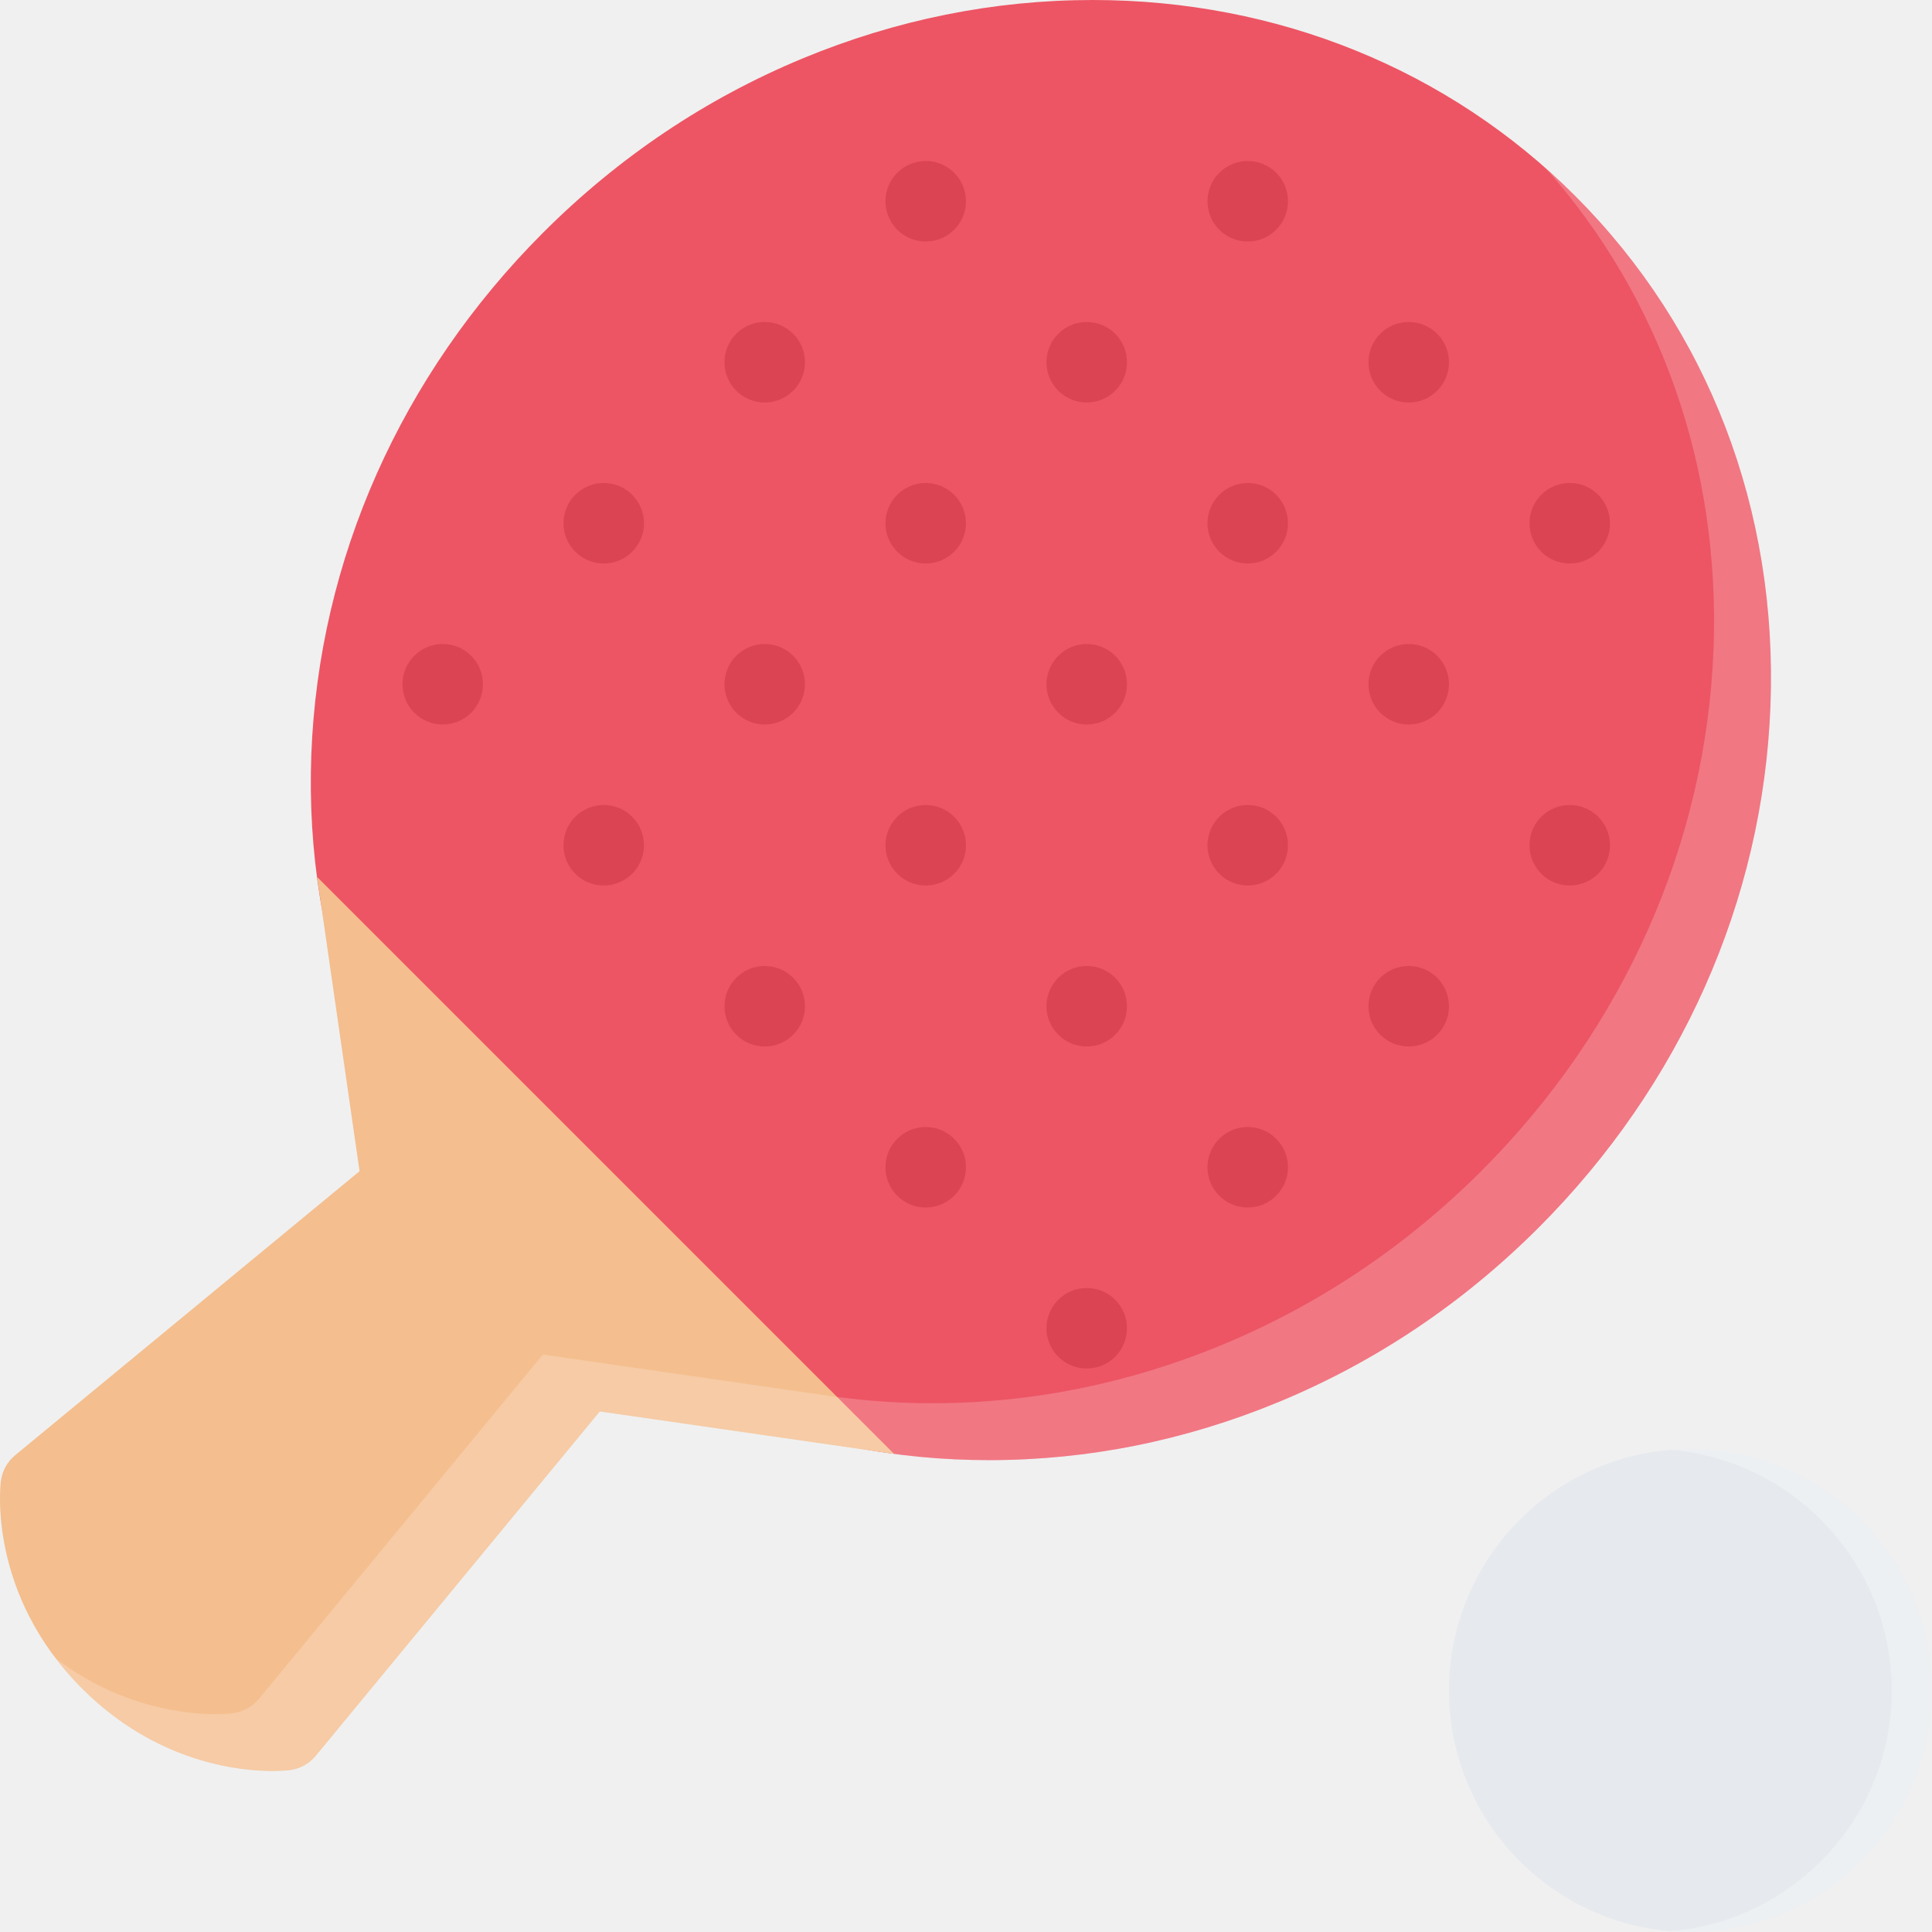
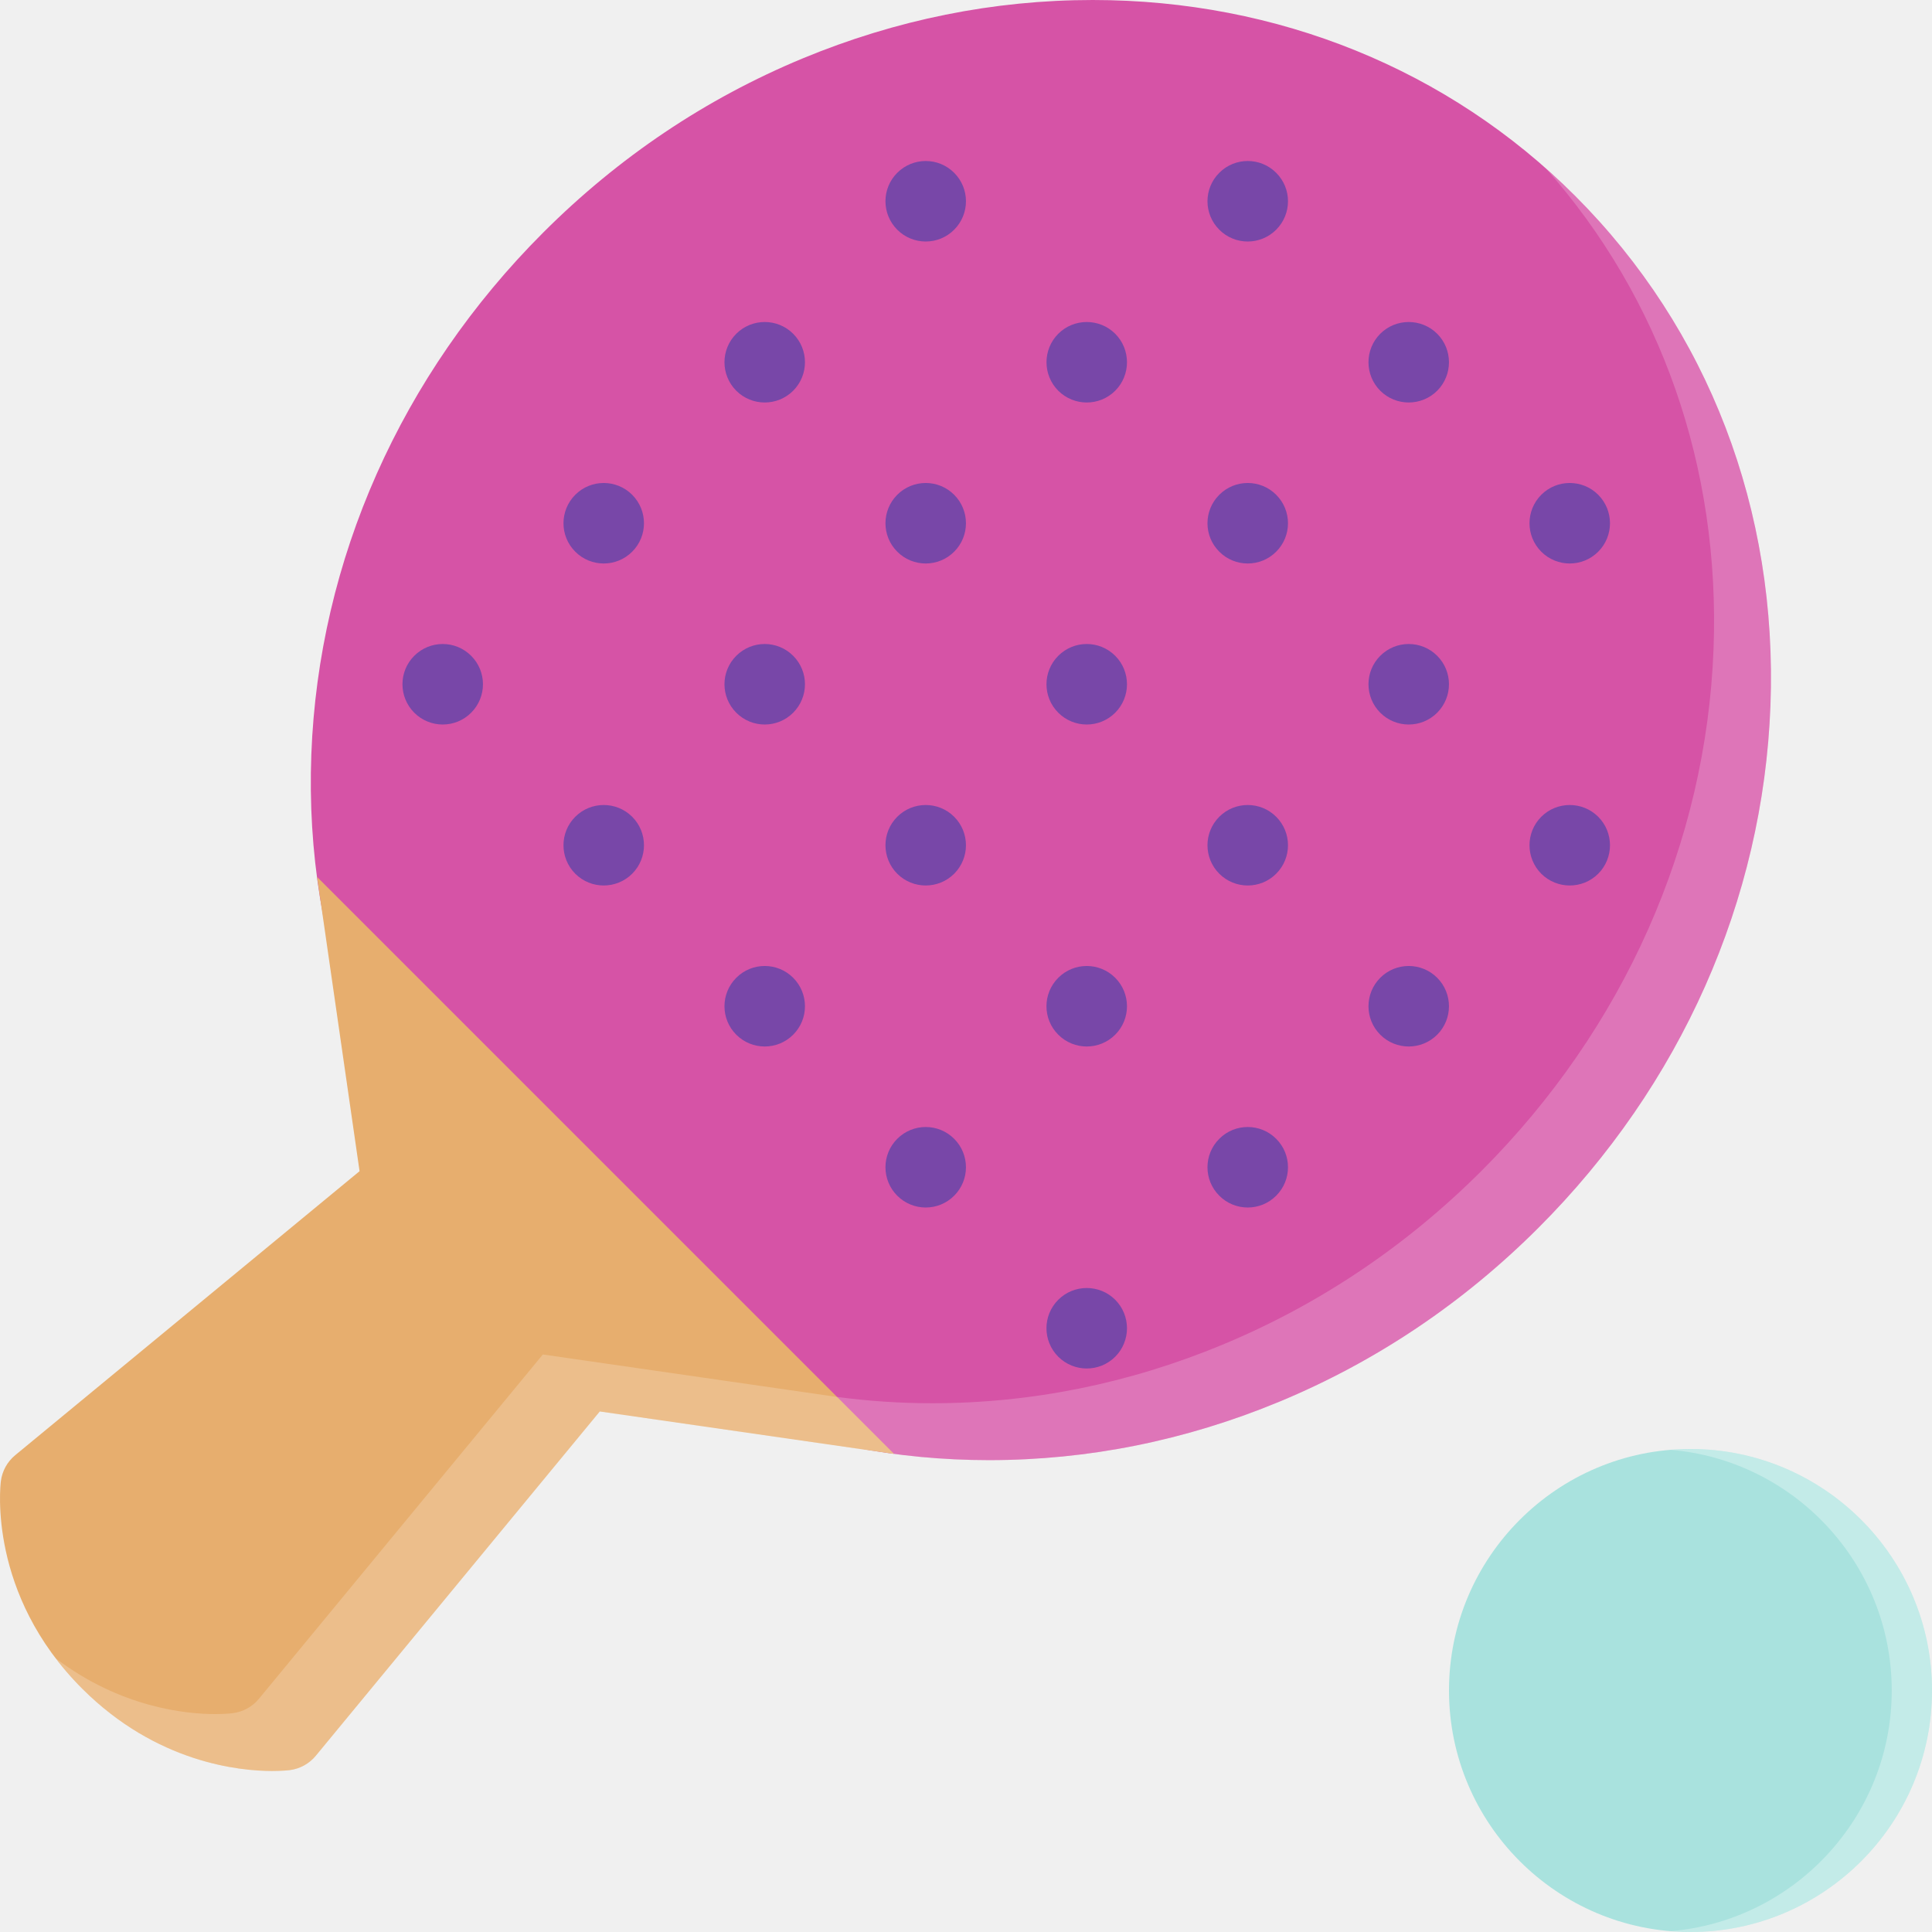
<svg xmlns="http://www.w3.org/2000/svg" height="800px" width="800px" version="1.1" id="Layer_1" viewBox="0 0 511.972 511.972" xml:space="preserve">
-   <path style="fill:#ED5564;" d="M417.398,51.903C383.916,18.436,338.527,0,289.576,0c-26.248,0-52.13,5.218-76.917,15.499  c-25.608,10.624-48.716,26.139-68.691,46.106c-37.71,37.701-59.537,86.824-61.467,138.321  c-1.945,51.794,16.444,99.775,51.771,135.103c33.475,33.467,78.863,51.902,127.813,51.902c26.256,0,52.13-5.202,76.926-15.482  c25.607-10.625,48.716-26.14,68.684-46.107c37.717-37.717,59.544-86.839,61.466-138.337  C471.113,135.211,452.724,87.229,417.398,51.903z" />
+   <path style="fill:#D653A6;" d="M417.398,51.903C383.916,18.436,338.527,0,289.576,0c-26.248,0-52.13,5.218-76.917,15.499  c-25.608,10.624-48.716,26.139-68.691,46.106c-37.71,37.701-59.537,86.824-61.467,138.321  c-1.945,51.794,16.444,99.775,51.771,135.103c33.475,33.467,78.863,51.902,127.813,51.902c26.256,0,52.13-5.202,76.926-15.482  c25.607-10.625,48.716-26.14,68.684-46.107c37.717-37.717,59.544-86.839,61.466-138.337  C471.113,135.211,452.724,87.229,417.398,51.903z" />
  <g>
-     <path style="fill:#DA4453;" d="M210.19,88.448c4.164,4.172,4.164,10.921,0,15.093c-4.164,4.156-10.921,4.156-15.085,0   c-4.164-4.172-4.164-10.921,0-15.093C199.269,84.292,206.026,84.292,210.19,88.448z" />
-     <path style="fill:#DA4453;" d="M252.852,45.794c4.164,4.156,4.164,10.905,0,15.077s-10.914,4.172-15.085,0   c-4.164-4.172-4.164-10.921,0-15.077C241.938,41.622,248.688,41.622,252.852,45.794z" />
-     <path style="fill:#DA4453;" d="M295.529,88.448c4.156,4.172,4.156,10.921,0,15.093c-4.172,4.156-10.922,4.156-15.093,0   c-4.156-4.172-4.156-10.921,0-15.093C284.607,84.292,291.357,84.292,295.529,88.448z" />
-     <path style="fill:#DA4453;" d="M338.183,45.794c4.172,4.156,4.172,10.905,0,15.077c-4.156,4.172-10.922,4.172-15.078,0   c-4.171-4.172-4.171-10.921,0-15.077C327.261,41.622,334.027,41.622,338.183,45.794z" />
-     <path style="fill:#DA4453;" d="M380.853,88.448c4.156,4.172,4.156,10.921,0,15.093c-4.172,4.156-10.922,4.156-15.094,0   c-4.156-4.172-4.156-10.921,0-15.093C369.931,84.292,376.681,84.292,380.853,88.448z" />
-     <path style="fill:#DA4453;" d="M124.859,173.787c4.164,4.156,4.164,10.906,0,15.077c-4.164,4.172-10.914,4.172-15.085,0   c-4.164-4.171-4.164-10.921,0-15.077C113.945,169.615,120.694,169.615,124.859,173.787z" />
-     <path style="fill:#DA4453;" d="M167.528,131.117c4.164,4.172,4.164,10.922,0,15.078c-4.172,4.171-10.921,4.171-15.085,0   c-4.164-4.156-4.164-10.906,0-15.078C156.607,126.946,163.356,126.946,167.528,131.117z" />
-     <path style="fill:#DA4453;" d="M210.19,173.787c4.164,4.156,4.164,10.906,0,15.077c-4.164,4.172-10.921,4.172-15.085,0   c-4.164-4.171-4.164-10.921,0-15.077C199.269,169.615,206.026,169.615,210.19,173.787z" />
-     <path style="fill:#DA4453;" d="M252.852,131.117c4.164,4.172,4.164,10.922,0,15.078c-4.164,4.171-10.914,4.171-15.085,0   c-4.164-4.156-4.164-10.906,0-15.078C241.938,126.946,248.688,126.946,252.852,131.117z" />
-     <path style="fill:#DA4453;" d="M295.529,173.787c4.156,4.156,4.156,10.906,0,15.077c-4.172,4.172-10.922,4.172-15.093,0   c-4.172-4.171-4.156-10.921,0-15.077C284.607,169.615,291.357,169.615,295.529,173.787z" />
-     <path style="fill:#DA4453;" d="M338.183,131.117c4.172,4.172,4.172,10.922,0,15.078c-4.156,4.171-10.922,4.171-15.078,0   c-4.171-4.156-4.171-10.906,0-15.078C327.261,126.946,334.027,126.946,338.183,131.117z" />
-     <path style="fill:#DA4453;" d="M380.853,173.787c4.156,4.156,4.156,10.906,0,15.077c-4.172,4.172-10.922,4.172-15.094,0   c-4.156-4.171-4.156-10.921,0-15.077C369.931,169.615,376.681,169.615,380.853,173.787z" />
-     <path style="fill:#DA4453;" d="M423.523,131.117c4.155,4.172,4.155,10.922,0,15.078c-4.172,4.171-10.922,4.171-15.094,0   c-4.156-4.156-4.156-10.906,0-15.078C412.601,126.946,419.351,126.946,423.523,131.117z" />
-     <path style="fill:#DA4453;" d="M167.528,216.441c4.164,4.172,4.164,10.921,0,15.093c-4.172,4.156-10.921,4.156-15.085,0   c-4.164-4.172-4.164-10.921,0-15.093C156.607,212.285,163.356,212.285,167.528,216.441z" />
-     <path style="fill:#DA4453;" d="M210.19,259.111c4.164,4.171,4.164,10.921,0,15.077c-4.164,4.171-10.921,4.171-15.085,0   c-4.164-4.156-4.164-10.906,0-15.077C199.269,254.939,206.026,254.939,210.19,259.111z" />
-     <path style="fill:#DA4453;" d="M252.852,216.441c4.164,4.172,4.164,10.921,0,15.093c-4.164,4.156-10.914,4.156-15.085,0   c-4.164-4.172-4.164-10.921,0-15.093C241.938,212.285,248.688,212.285,252.852,216.441z" />
-     <path style="fill:#DA4453;" d="M295.529,259.111c4.156,4.171,4.156,10.921,0,15.077c-4.172,4.171-10.922,4.171-15.093,0   c-4.172-4.156-4.172-10.906,0-15.077C284.607,254.939,291.357,254.939,295.529,259.111z" />
-     <path style="fill:#DA4453;" d="M338.183,216.441c4.172,4.172,4.172,10.921,0,15.093c-4.156,4.156-10.922,4.156-15.078,0   c-4.171-4.172-4.171-10.921,0-15.093C327.261,212.285,334.027,212.285,338.183,216.441z" />
-     <path style="fill:#DA4453;" d="M380.853,259.111c4.156,4.171,4.156,10.921,0,15.077c-4.172,4.171-10.922,4.171-15.094,0   c-4.156-4.156-4.156-10.906,0-15.077C369.931,254.939,376.681,254.939,380.853,259.111z" />
-     <path style="fill:#DA4453;" d="M423.523,216.441c4.155,4.172,4.155,10.921,0,15.093c-4.172,4.156-10.922,4.156-15.094,0   c-4.156-4.172-4.156-10.921,0-15.093C412.601,212.285,419.351,212.285,423.523,216.441z" />
-     <path style="fill:#DA4453;" d="M252.852,301.78c4.164,4.156,4.164,10.921,0,15.077c-4.164,4.172-10.914,4.172-15.085,0   c-4.164-4.156-4.164-10.921,0-15.077C241.938,297.609,248.688,297.609,252.852,301.78z" />
-     <path style="fill:#DA4453;" d="M295.529,344.434c4.156,4.172,4.156,10.921,0,15.093c-4.172,4.156-10.922,4.156-15.093,0   c-4.172-4.172-4.172-10.921,0-15.093C284.607,340.278,291.357,340.278,295.529,344.434z" />
-     <path style="fill:#DA4453;" d="M338.183,301.78c4.172,4.156,4.172,10.921,0,15.077c-4.156,4.172-10.922,4.172-15.078,0   c-4.171-4.156-4.171-10.921,0-15.077C327.261,297.609,334.027,297.609,338.183,301.78z" />
+     <path style="fill:#7847A8;" d="M210.19,88.448c4.164,4.172,4.164,10.921,0,15.093c-4.164,4.156-10.921,4.156-15.085,0   c-4.164-4.172-4.164-10.921,0-15.093C199.269,84.292,206.026,84.292,210.19,88.448z" />
+     <path style="fill:#7847A8;" d="M252.852,45.794c4.164,4.156,4.164,10.905,0,15.077s-10.914,4.172-15.085,0   c-4.164-4.172-4.164-10.921,0-15.077C241.938,41.622,248.688,41.622,252.852,45.794z" />
+     <path style="fill:#7847A8;" d="M295.529,88.448c4.156,4.172,4.156,10.921,0,15.093c-4.172,4.156-10.922,4.156-15.093,0   c-4.156-4.172-4.156-10.921,0-15.093C284.607,84.292,291.357,84.292,295.529,88.448z" />
+     <path style="fill:#7847A8;" d="M338.183,45.794c4.172,4.156,4.172,10.905,0,15.077s-10.922,4.172-15.078,0   c-4.171-4.172-4.171-10.921,0-15.077C327.261,41.622,334.027,41.622,338.183,45.794z" />
+     <path style="fill:#7847A8;" d="M380.853,88.448c4.156,4.172,4.156,10.921,0,15.093c-4.172,4.156-10.922,4.156-15.094,0   c-4.156-4.172-4.156-10.921,0-15.093C369.931,84.292,376.681,84.292,380.853,88.448z" />
+     <path style="fill:#7847A8;" d="M124.859,173.787c4.164,4.156,4.164,10.906,0,15.077c-4.164,4.172-10.914,4.172-15.085,0   c-4.164-4.171-4.164-10.921,0-15.077C113.945,169.615,120.694,169.615,124.859,173.787z" />
+     <path style="fill:#7847A8;" d="M167.528,131.117c4.164,4.172,4.164,10.922,0,15.078c-4.172,4.171-10.921,4.171-15.085,0   c-4.164-4.156-4.164-10.906,0-15.078C156.607,126.946,163.356,126.946,167.528,131.117z" />
+     <path style="fill:#7847A8;" d="M210.19,173.787c4.164,4.156,4.164,10.906,0,15.077c-4.164,4.172-10.921,4.172-15.085,0   c-4.164-4.171-4.164-10.921,0-15.077C199.269,169.615,206.026,169.615,210.19,173.787z" />
+     <path style="fill:#7847A8;" d="M252.852,131.117c4.164,4.172,4.164,10.922,0,15.078c-4.164,4.171-10.914,4.171-15.085,0   c-4.164-4.156-4.164-10.906,0-15.078C241.938,126.946,248.688,126.946,252.852,131.117z" />
+     <path style="fill:#7847A8;" d="M295.529,173.787c4.156,4.156,4.156,10.906,0,15.077c-4.172,4.172-10.922,4.172-15.093,0   c-4.172-4.171-4.156-10.921,0-15.077C284.607,169.615,291.357,169.615,295.529,173.787z" />
+     <path style="fill:#7847A8;" d="M338.183,131.117c4.172,4.172,4.172,10.922,0,15.078c-4.156,4.171-10.922,4.171-15.078,0   c-4.171-4.156-4.171-10.906,0-15.078C327.261,126.946,334.027,126.946,338.183,131.117z" />
+     <path style="fill:#7847A8;" d="M380.853,173.787c4.156,4.156,4.156,10.906,0,15.077c-4.172,4.172-10.922,4.172-15.094,0   c-4.156-4.171-4.156-10.921,0-15.077C369.931,169.615,376.681,169.615,380.853,173.787z" />
+     <path style="fill:#7847A8;" d="M423.523,131.117c4.155,4.172,4.155,10.922,0,15.078c-4.172,4.171-10.922,4.171-15.094,0   c-4.156-4.156-4.156-10.906,0-15.078C412.601,126.946,419.351,126.946,423.523,131.117z" />
+     <path style="fill:#7847A8;" d="M167.528,216.441c4.164,4.172,4.164,10.921,0,15.093c-4.172,4.156-10.921,4.156-15.085,0   c-4.164-4.172-4.164-10.921,0-15.093C156.607,212.285,163.356,212.285,167.528,216.441z" />
+     <path style="fill:#7847A8;" d="M210.19,259.111c4.164,4.171,4.164,10.921,0,15.077c-4.164,4.171-10.921,4.171-15.085,0   c-4.164-4.156-4.164-10.906,0-15.077C199.269,254.939,206.026,254.939,210.19,259.111z" />
+     <path style="fill:#7847A8;" d="M252.852,216.441c4.164,4.172,4.164,10.921,0,15.093c-4.164,4.156-10.914,4.156-15.085,0   c-4.164-4.172-4.164-10.921,0-15.093C241.938,212.285,248.688,212.285,252.852,216.441z" />
+     <path style="fill:#7847A8;" d="M295.529,259.111c4.156,4.171,4.156,10.921,0,15.077c-4.172,4.171-10.922,4.171-15.093,0   c-4.172-4.156-4.172-10.906,0-15.077C284.607,254.939,291.357,254.939,295.529,259.111z" />
+     <path style="fill:#7847A8;" d="M338.183,216.441c4.172,4.172,4.172,10.921,0,15.093c-4.156,4.156-10.922,4.156-15.078,0   c-4.171-4.172-4.171-10.921,0-15.093C327.261,212.285,334.027,212.285,338.183,216.441z" />
+     <path style="fill:#7847A8;" d="M380.853,259.111c4.156,4.171,4.156,10.921,0,15.077c-4.172,4.171-10.922,4.171-15.094,0   c-4.156-4.156-4.156-10.906,0-15.077C369.931,254.939,376.681,254.939,380.853,259.111z" />
+     <path style="fill:#7847A8;" d="M423.523,216.441c4.155,4.172,4.155,10.921,0,15.093c-4.172,4.156-10.922,4.156-15.094,0   c-4.156-4.172-4.156-10.921,0-15.093C412.601,212.285,419.351,212.285,423.523,216.441z" />
+     <path style="fill:#7847A8;" d="M252.852,301.78c4.164,4.156,4.164,10.921,0,15.077c-4.164,4.172-10.914,4.172-15.085,0   c-4.164-4.156-4.164-10.921,0-15.077C241.938,297.609,248.688,297.609,252.852,301.78z" />
+     <path style="fill:#7847A8;" d="M295.529,344.434c4.156,4.172,4.156,10.921,0,15.093c-4.172,4.156-10.922,4.156-15.093,0   c-4.172-4.172-4.172-10.921,0-15.093C284.607,340.278,291.357,340.278,295.529,344.434z" />
+     <path style="fill:#7847A8;" d="M338.183,301.78c4.172,4.156,4.172,10.921,0,15.077c-4.156,4.172-10.922,4.172-15.078,0   c-4.171-4.156-4.171-10.921,0-15.077C327.261,297.609,334.027,297.609,338.183,301.78z" />
  </g>
-   <path style="fill:#F4BE8E;" d="M84.032,232.393l11.25,77.965L4.029,385.619c-2.094,1.734-3.453,4.188-3.797,6.875  c-0.156,1.219-3.508,29.936,21.569,55.014c19.687,19.67,41.716,21.795,50.271,21.795c2.625,0,4.289-0.172,4.734-0.234  c2.687-0.344,5.148-1.703,6.875-3.797l75.254-91.244l77.98,11.248L84.032,232.393z" />
-   <path style="opacity:0.2;fill:#FFFFFF;enable-background:new    ;" d="M469.161,187.005c1.952-51.794-16.437-99.775-51.763-135.102  c-2.516-2.516-5.109-4.938-7.75-7.281c30.514,34.451,46.232,79.23,44.436,127.306c-1.938,51.498-23.765,100.62-61.466,138.321  c-19.983,19.968-43.092,35.482-68.7,46.106c-24.779,10.281-50.652,15.5-76.917,15.5c-8.515,0-16.921-0.578-25.178-1.672l0.008,0.016  l-0.562-0.094c-0.977-0.125-1.945-0.266-2.921-0.422l-74.496-10.75l-75.256,91.261c-1.727,2.094-4.188,3.438-6.875,3.781  c-0.445,0.062-2.109,0.25-4.734,0.25c-7.398,0-24.881-1.594-42.209-14.765c2.055,2.688,4.367,5.391,7.023,8.047  c19.687,19.67,41.716,21.795,50.271,21.795c2.625,0,4.289-0.172,4.734-0.234c2.687-0.344,5.148-1.703,6.875-3.797l75.254-91.244  l74.496,10.748c0.977,0.141,1.945,0.281,2.922,0.422l0.562,0.078h-0.008c8.257,1.094,16.663,1.656,25.178,1.656  c26.256,0,52.13-5.202,76.926-15.482c25.607-10.625,48.716-26.14,68.684-46.107C445.412,287.625,467.239,238.503,469.161,187.005z" />
-   <path style="fill:#E6E9ED;" d="M447.974,383.979c-35.295,0-63.996,28.701-63.996,63.997c0,35.295,28.701,63.996,63.996,63.996  c35.279,0,63.996-28.701,63.996-63.996C511.97,412.68,483.254,383.979,447.974,383.979z" />
+   <path style="fill:#E7AE6E;" d="M84.032,232.393l11.25,77.965L4.029,385.619c-2.094,1.734-3.453,4.188-3.797,6.875  c-0.156,1.219-3.508,29.936,21.569,55.014c19.687,19.67,41.716,21.795,50.271,21.795c2.625,0,4.289-0.172,4.734-0.234  c2.687-0.344,5.148-1.703,6.875-3.797l75.254-91.244l77.98,11.248L84.032,232.393z" />
+   <path style="opacity:0.2;fill:#FFFFFF;enable-background:new    ;" d="M469.161,187.005c1.952-51.794-16.437-99.775-51.763-135.102  c-2.516-2.516-5.109-4.938-7.75-7.281c30.514,34.451,46.232,79.23,44.436,127.306c-1.938,51.498-23.765,100.62-61.466,138.321  c-19.983,19.968-43.092,35.482-68.7,46.106c-24.779,10.281-50.652,15.5-76.917,15.5c-8.515,0-16.921-0.578-25.178-1.672l0.008,0.016  l-0.562-0.094c-0.977-0.125-1.945-0.266-2.921-0.422l-74.496-10.75l-75.256,91.261c-1.727,2.094-4.188,3.438-6.875,3.781  c-0.445,0.062-2.109,0.25-4.734,0.25c-7.398,0-24.881-1.594-42.209-14.765c2.055,2.688,4.367,5.391,7.023,8.047  c19.687,19.67,41.716,21.795,50.271,21.795c2.625,0,4.289-0.172,4.734-0.234c2.687-0.344,5.148-1.703,6.875-3.797  l75.254-91.244l74.496,10.748c0.977,0.141,1.945,0.281,2.922,0.422l0.562,0.078h-0.008c8.257,1.094,16.663,1.656,25.178,1.656  c26.256,0,52.13-5.202,76.926-15.482c25.607-10.625,48.716-26.14,68.684-46.107C445.412,287.625,467.239,238.503,469.161,187.005z" />
+   <path style="fill:#A9E2DE;" d="M447.974,383.979c-35.295,0-63.996,28.701-63.996,63.997c0,35.295,28.701,63.996,63.996,63.996  c35.279,0,63.996-28.701,63.996-63.996C511.97,412.68,483.254,383.979,447.974,383.979z" />
  <path style="opacity:0.3;fill:#FFFFFF;enable-background:new    ;" d="M447.974,383.979c-1.797,0-3.578,0.078-5.344,0.219  c32.811,2.718,58.669,30.279,58.669,63.778c0,33.498-25.858,61.059-58.669,63.777c1.766,0.141,3.547,0.219,5.344,0.219  c35.279,0,63.996-28.701,63.996-63.996C511.97,412.68,483.254,383.979,447.974,383.979z" />
</svg>
